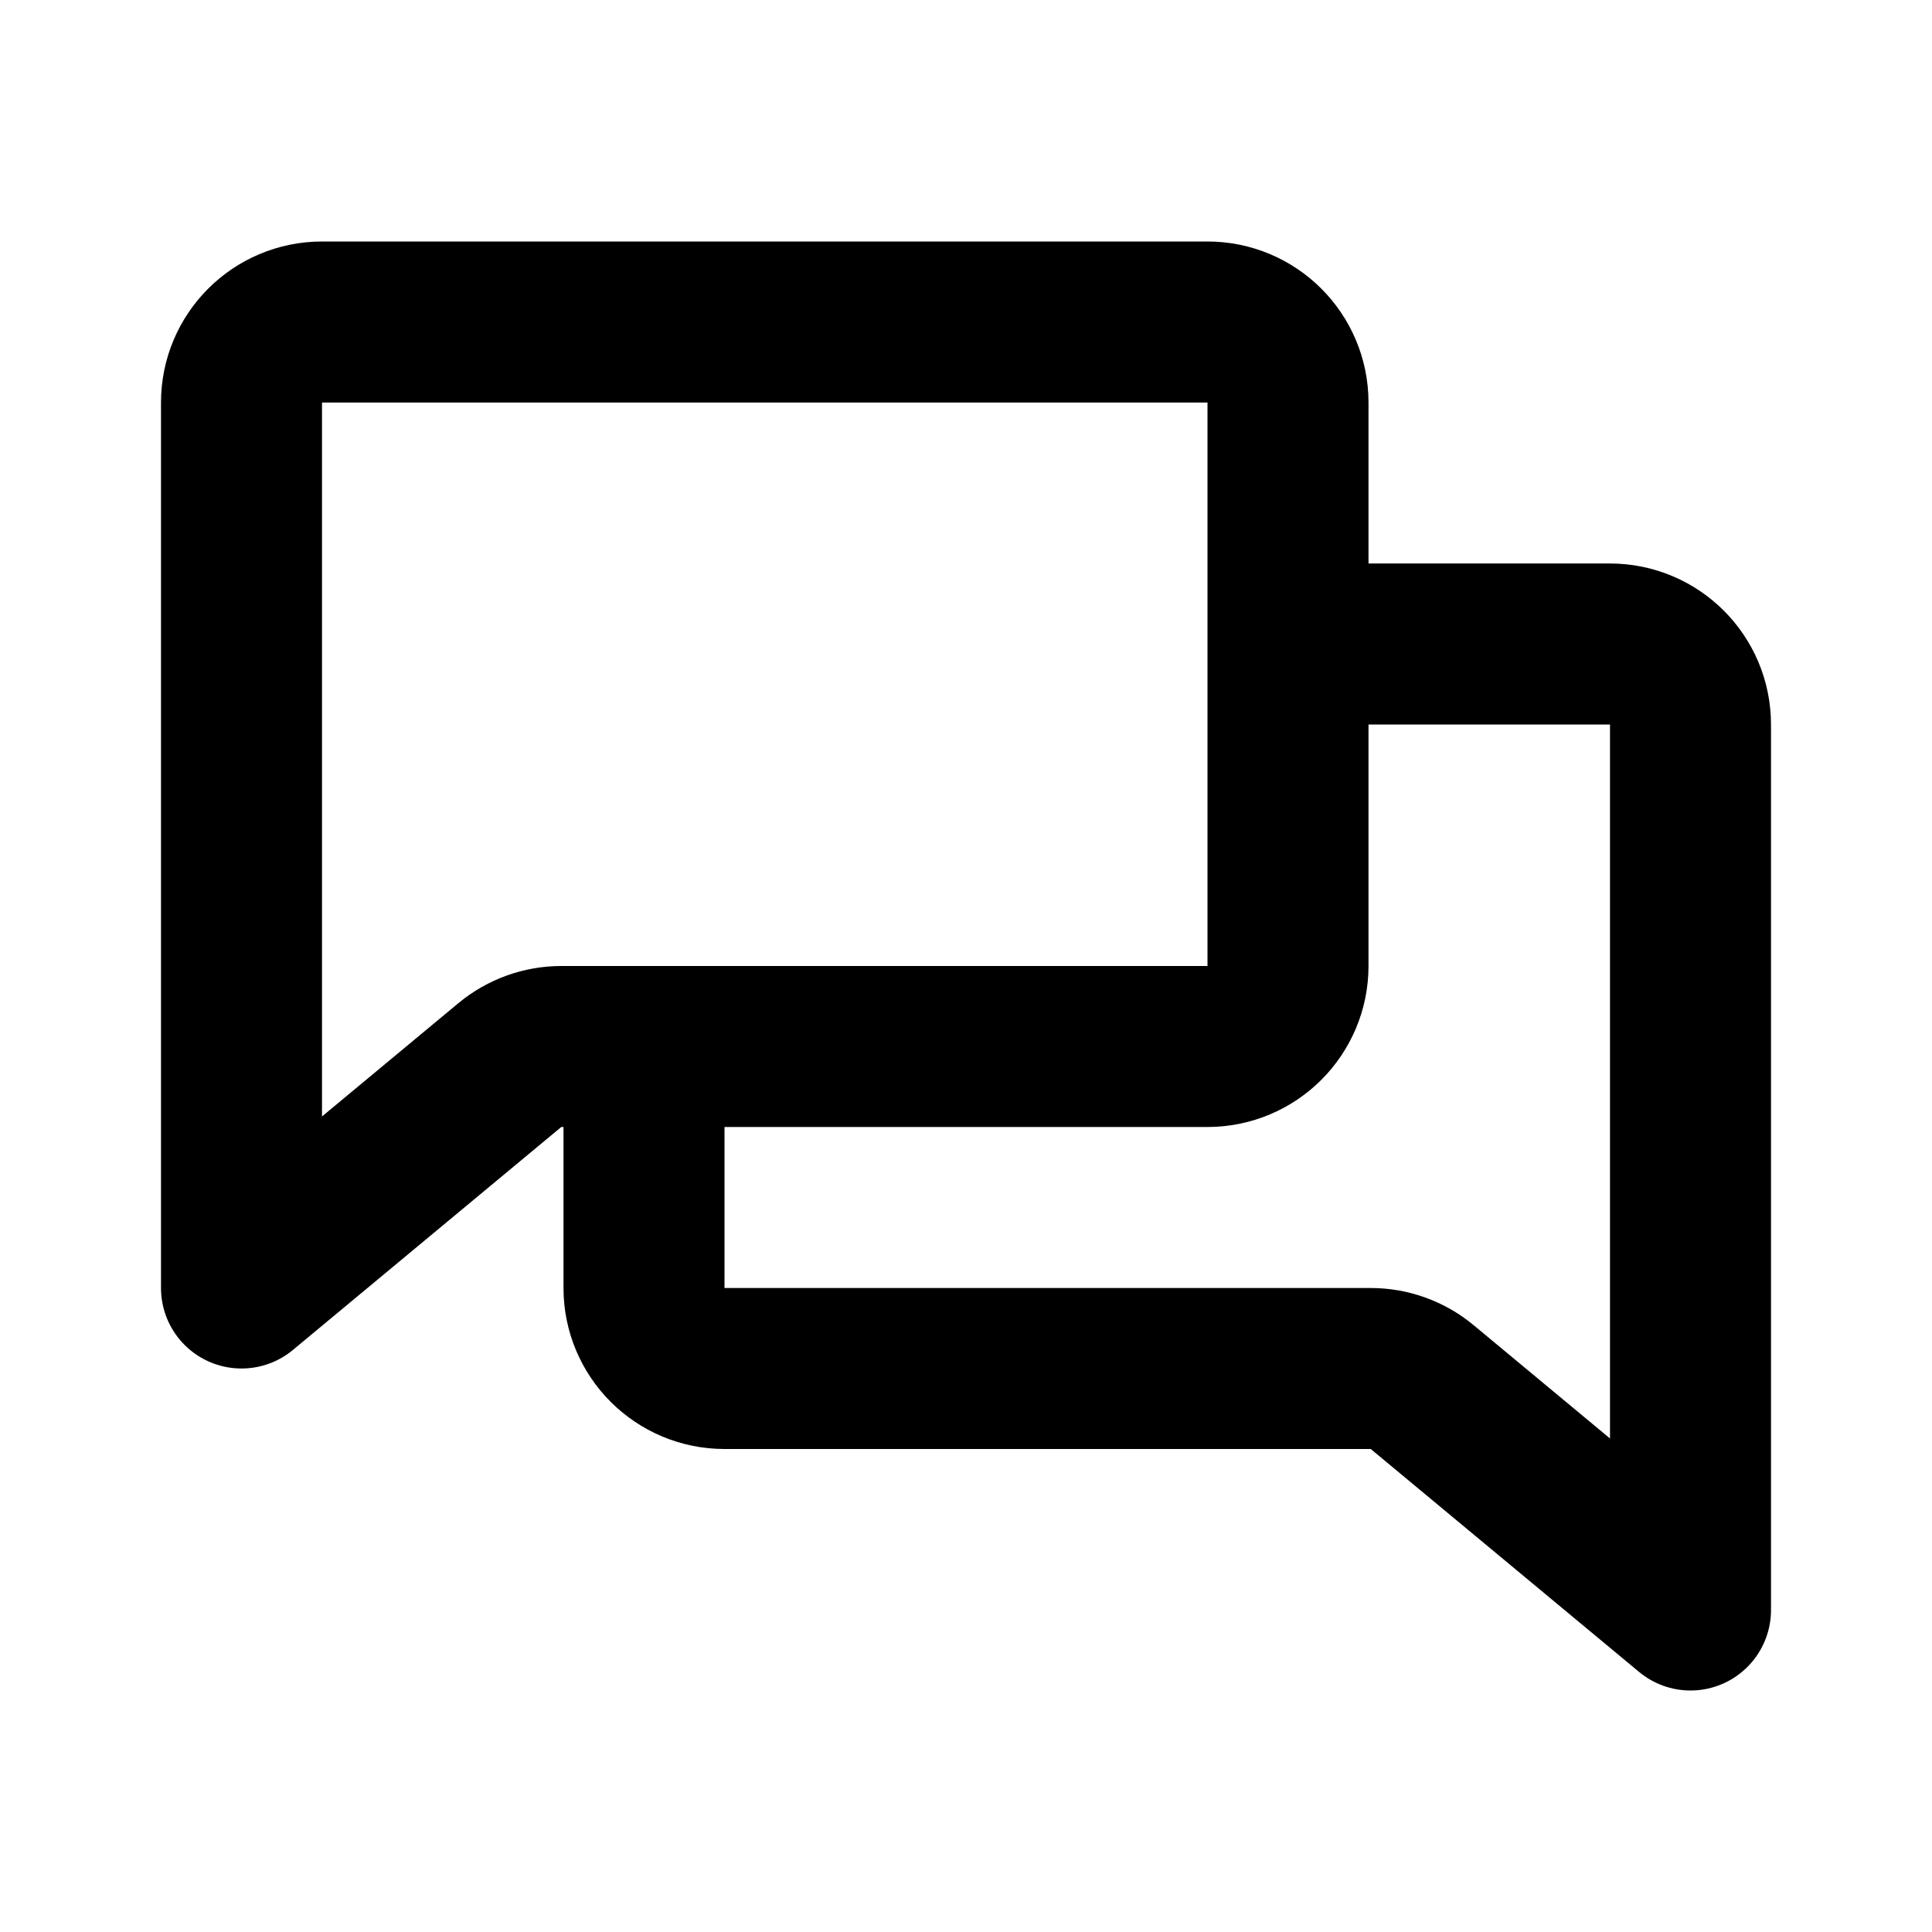
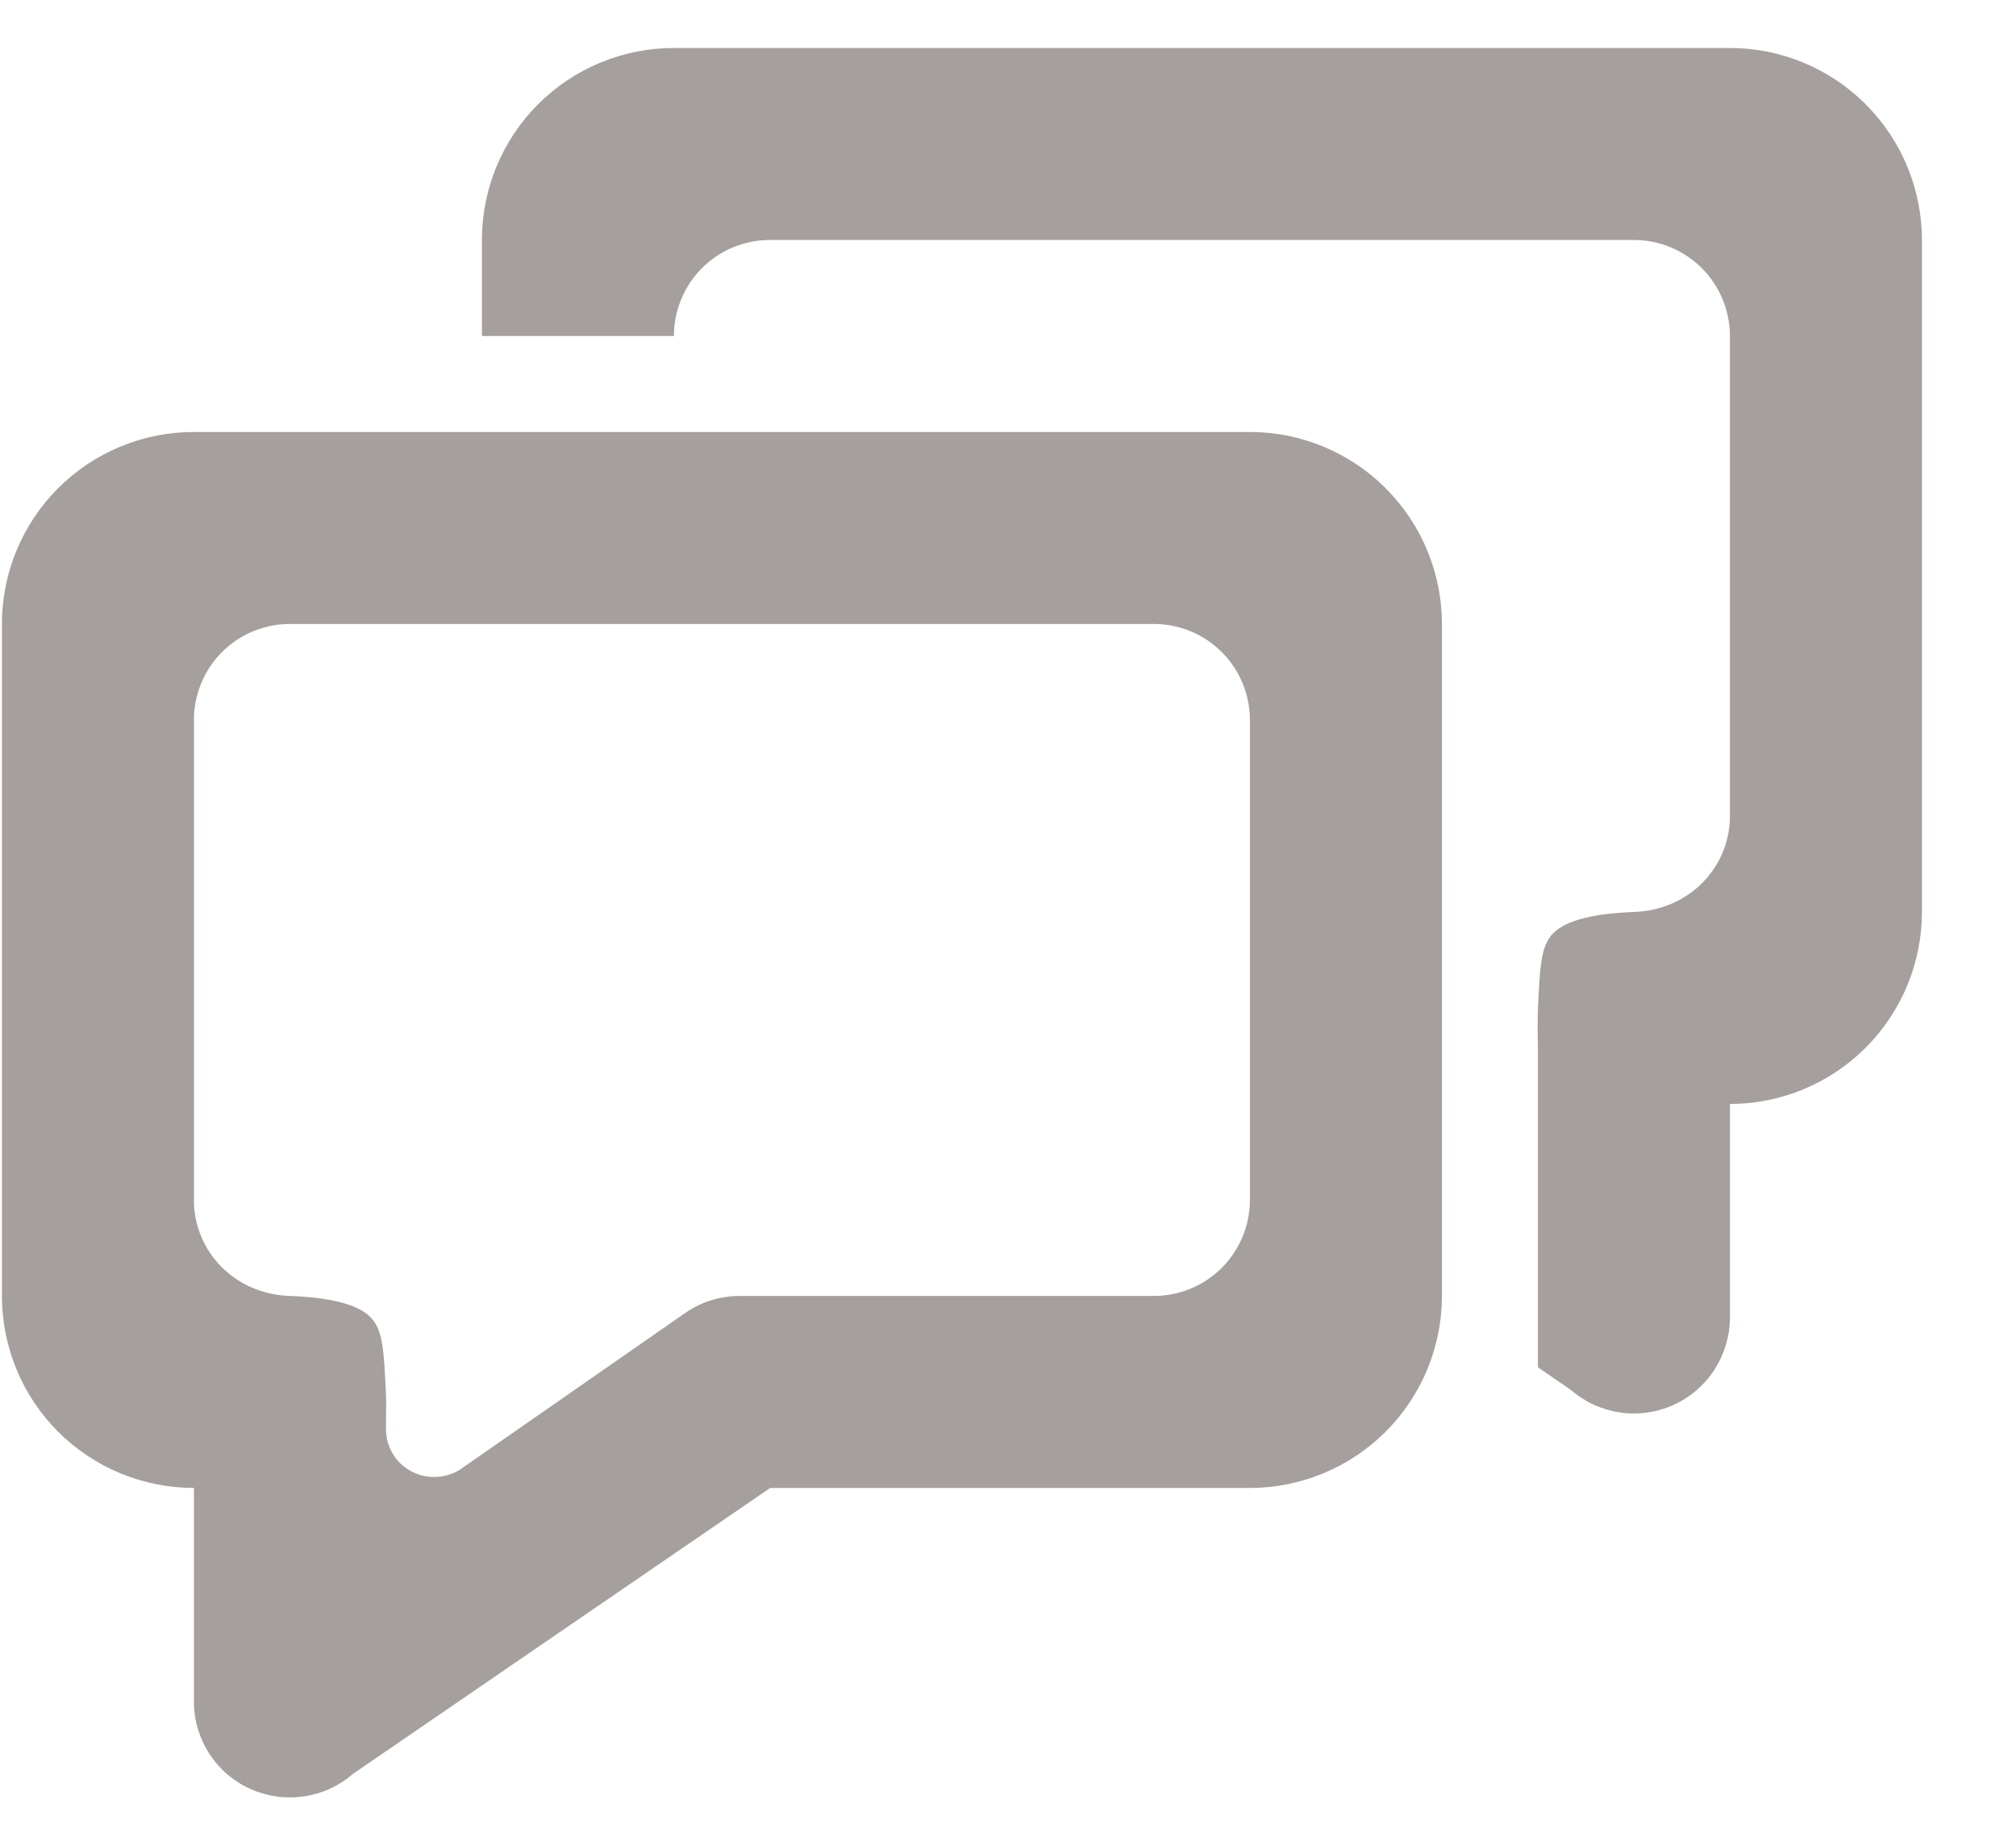
- <svg xmlns="http://www.w3.org/2000/svg" width="800px" height="800px" viewBox="0 0 24 24" fill="none">
-   <g id="Communication / Chat_Conversation">
-     <path id="Vector" d="M16 8H20C20.552 8 21 8.448 21 9V20L17.667 17.231C17.488 17.082 17.261 17 17.027 17H9C8.448 17 8 16.552 8 16V13M16 8V5C16 4.448 15.552 4 15 4H4C3.448 4 3 4.448 3 5V16L6.333 13.231C6.513 13.082 6.739 13 6.973 13H8M16 8V12C16 12.552 15.552 13 15 13H8" stroke="#000000" stroke-width="2" stroke-linecap="round" stroke-linejoin="round" />
-   </g>
+ <svg xmlns="http://www.w3.org/2000/svg" width="21" height="19" viewBox="0 0 21 19" fill="none">
+   <path d="M3.676 18.479C3.532 18.604 3.356 18.685 3.168 18.713C2.979 18.741 2.787 18.715 2.613 18.638C2.439 18.561 2.291 18.436 2.186 18.277C2.081 18.119 2.023 17.933 2.02 17.743V15.5C1.489 15.5 0.98 15.289 0.605 14.914C0.23 14.539 0.02 14.03 0.02 13.5V6.5C0.02 5.97 0.23 5.461 0.605 5.086C0.98 4.711 1.489 4.5 2.02 4.5H13.02C13.55 4.5 14.059 4.711 14.434 5.086C14.809 5.461 15.02 5.97 15.02 6.5V13.5C15.02 14.03 14.809 14.539 14.434 14.914C14.059 15.289 13.55 15.5 13.02 15.5H8.023L3.676 18.479ZM4.52 15.386C4.611 15.386 4.7 15.362 4.78 15.317L7.135 13.679C7.302 13.562 7.501 13.5 7.706 13.5H12.02C12.285 13.5 12.539 13.395 12.727 13.207C12.914 13.02 13.02 12.765 13.02 12.5V7.5C13.02 7.235 12.914 6.98 12.727 6.793C12.539 6.605 12.285 6.5 12.02 6.5H3.02C2.754 6.5 2.5 6.605 2.312 6.793C2.125 6.98 2.02 7.235 2.02 7.5V12.5C2.02 13.04 2.449 13.482 3.02 13.5C3.43 13.516 3.727 13.583 3.864 13.726C3.992 13.86 3.999 14.086 4.02 14.516C4.023 14.579 4.023 14.693 4.02 14.886C4.02 15.019 4.072 15.146 4.166 15.24C4.26 15.333 4.387 15.386 4.52 15.386ZM16.02 10.516C16.016 10.639 16.016 10.763 16.02 10.886V10.516C16.04 10.086 16.047 9.86 16.175 9.726C16.312 9.583 16.61 9.516 17.02 9.5C17.59 9.482 18.02 9.04 18.02 8.5V3.5C18.02 3.235 17.914 2.98 17.727 2.793C17.539 2.605 17.285 2.5 17.02 2.5H8.02C7.754 2.5 7.5 2.605 7.312 2.793C7.125 2.98 7.02 3.235 7.02 3.5H5.02V2.5C5.02 1.97 5.23 1.461 5.605 1.086C5.98 0.711 6.489 0.5 7.02 0.5L18.02 0.5C18.55 0.5 19.059 0.711 19.434 1.086C19.809 1.461 20.02 1.97 20.02 2.5V9.5C20.02 10.03 19.809 10.539 19.434 10.914C19.059 11.289 18.55 11.5 18.02 11.5V13.743C18.016 13.933 17.958 14.118 17.853 14.277C17.748 14.436 17.6 14.561 17.426 14.638C17.252 14.716 17.06 14.742 16.872 14.713C16.683 14.685 16.507 14.604 16.363 14.479L16.02 14.243V10.517V10.516Z" fill="#A59F9D" />
</svg>
